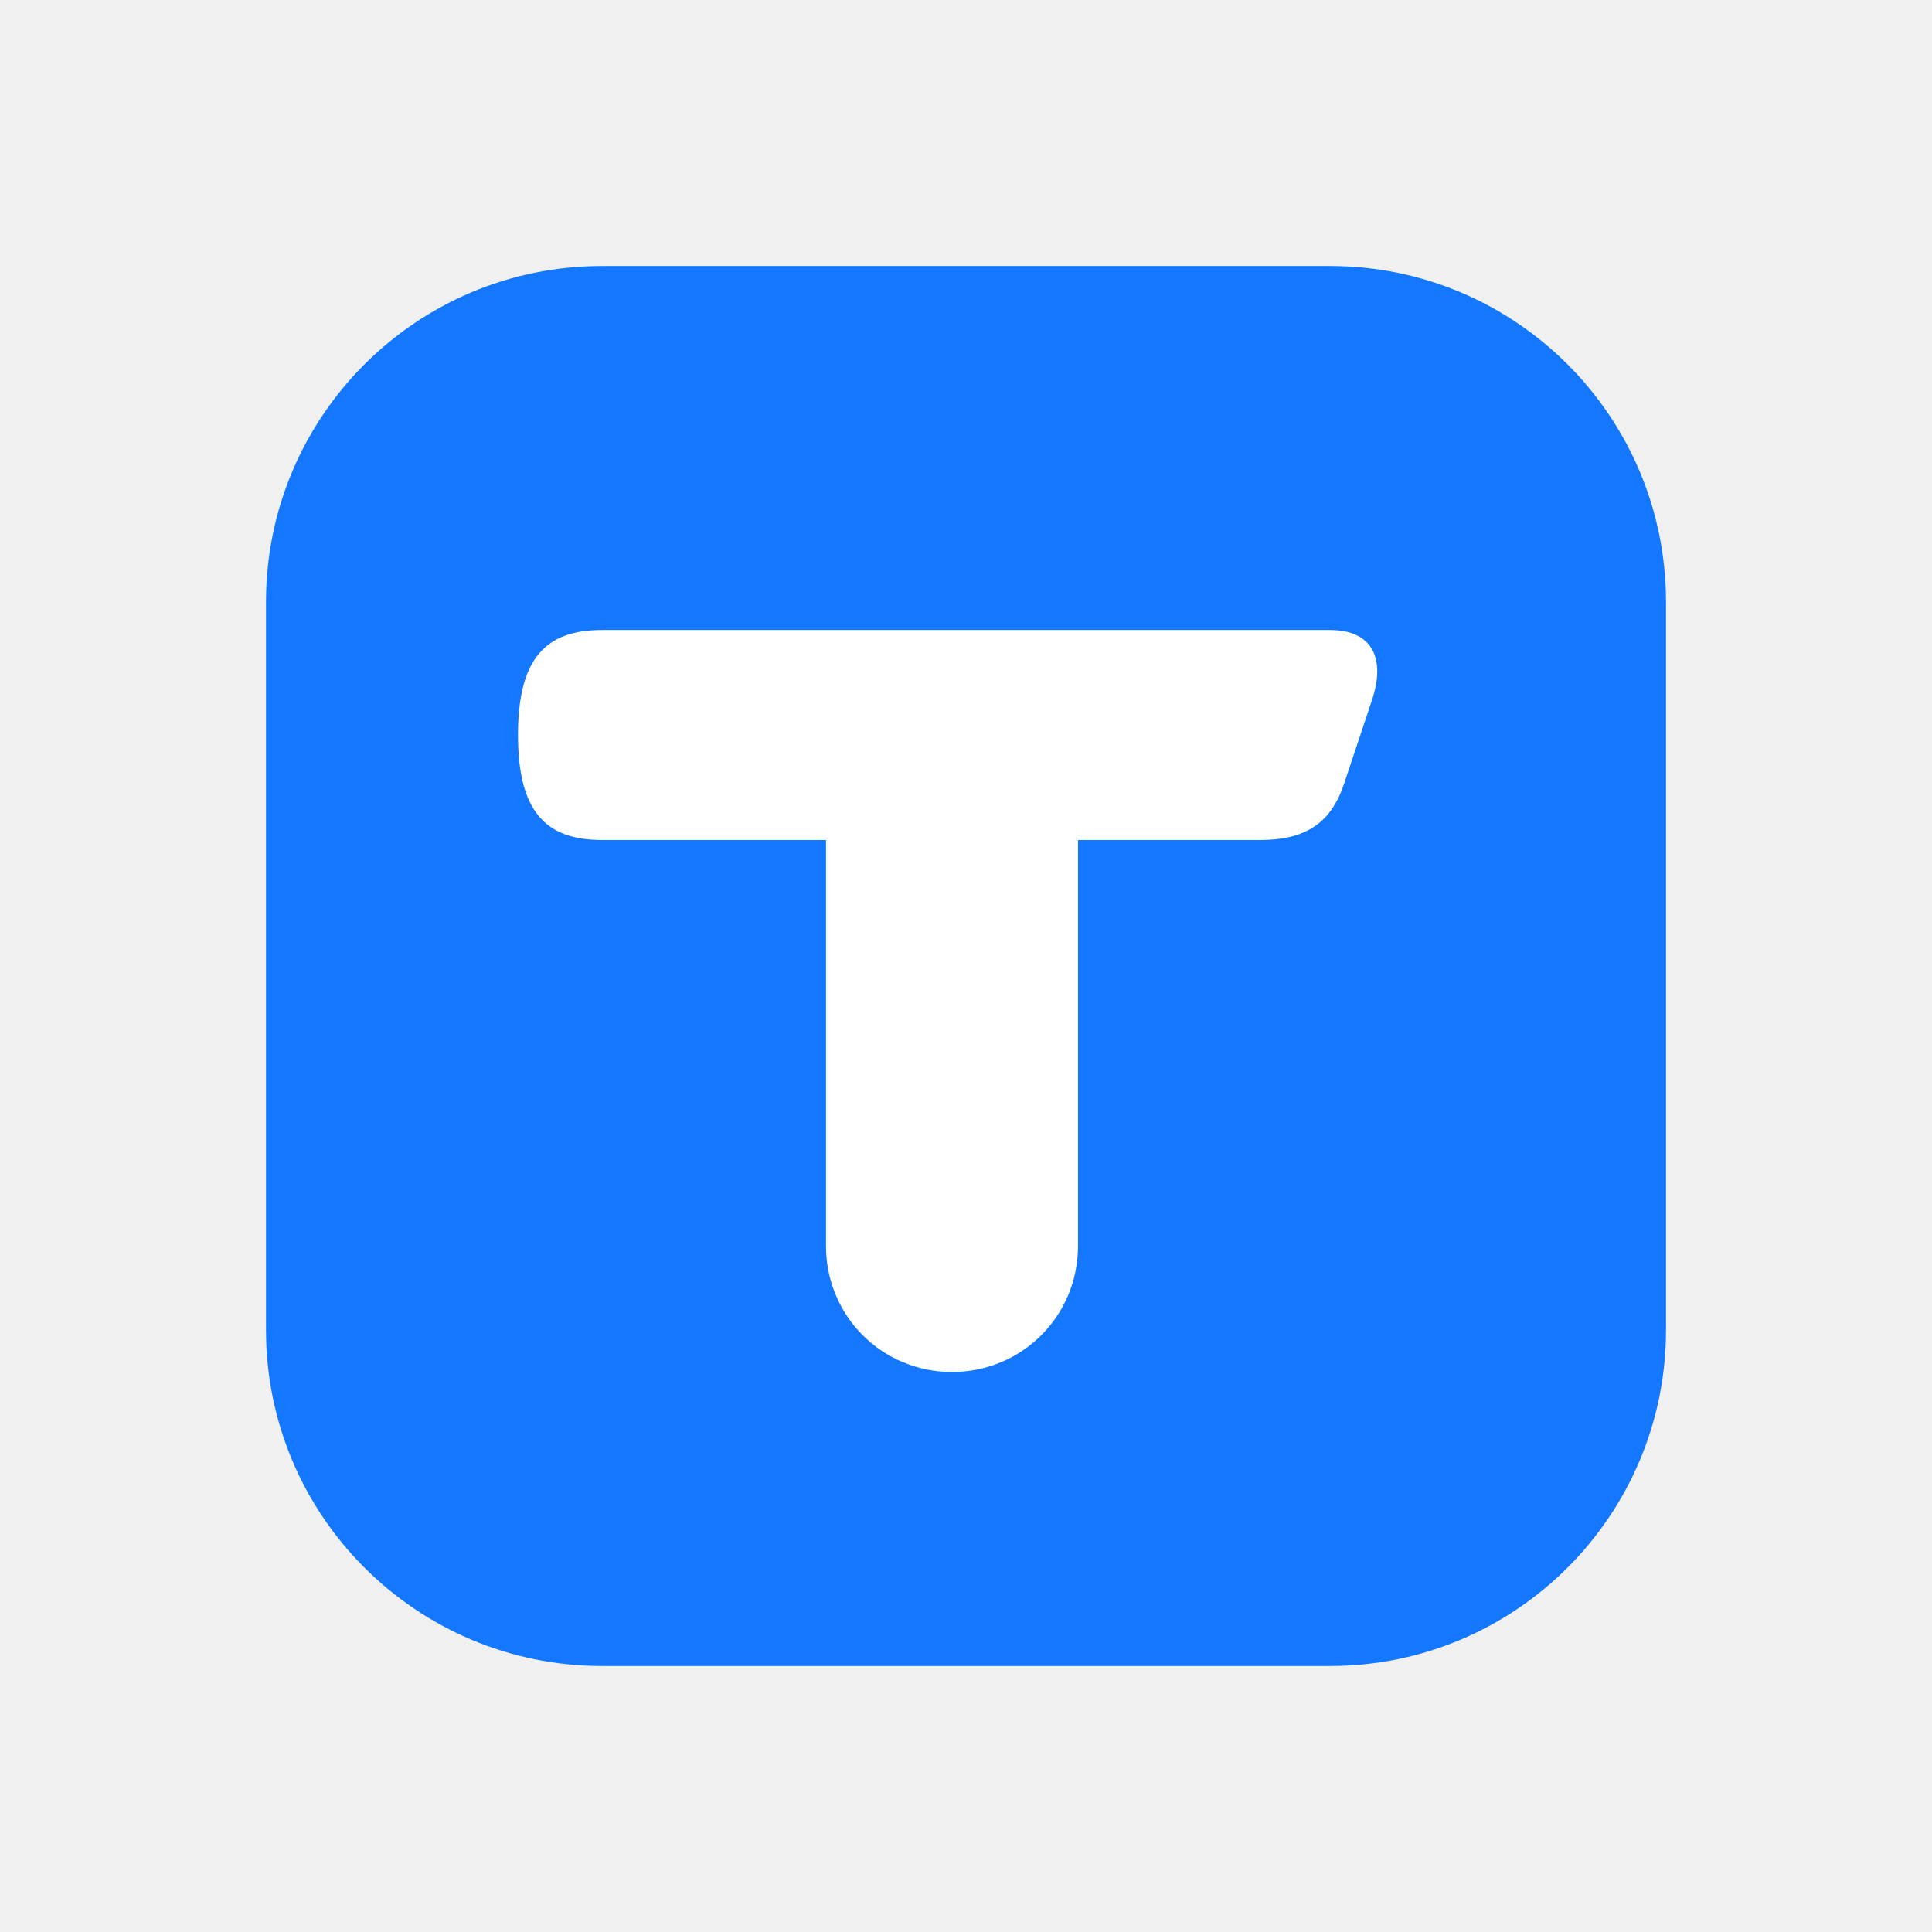
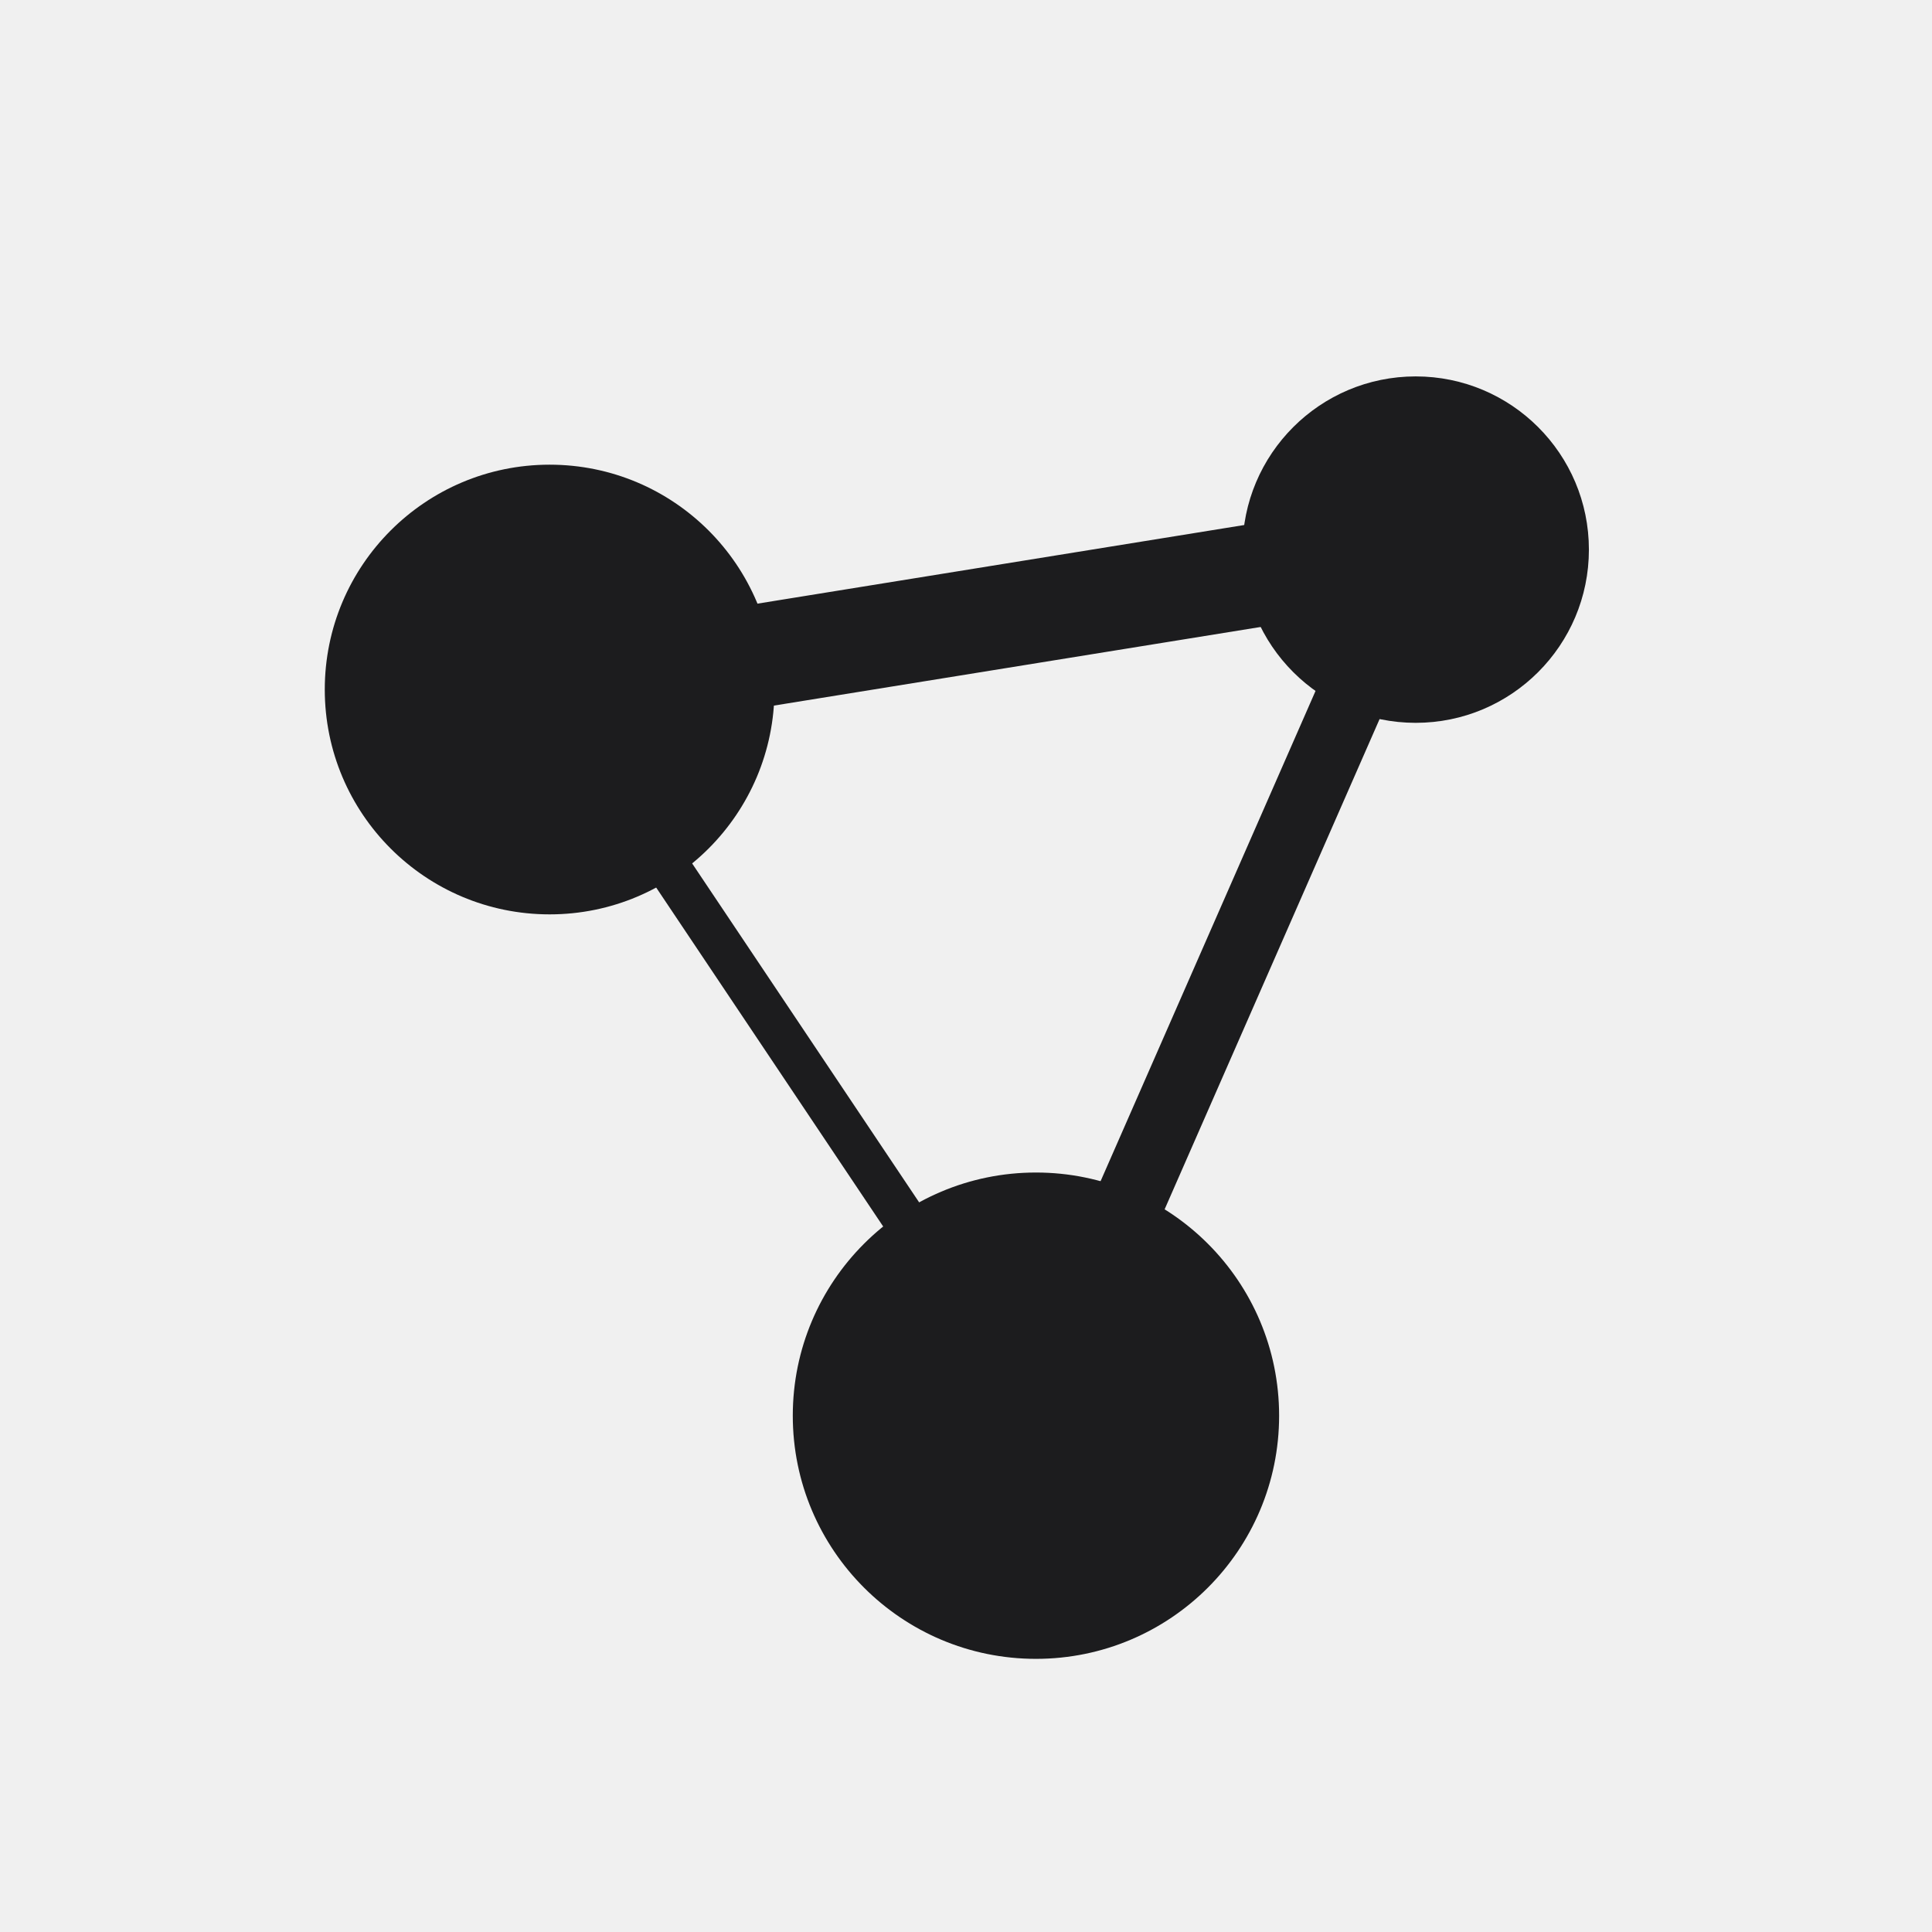
- <svg xmlns="http://www.w3.org/2000/svg" width="44" height="44" viewBox="-19 -19 138 138">
-   <rect x="0" y="0" width="100" height="100" rx="24" fill="#1477FF" />
-   <path d="M24 26 H76 C79 26 80 28 79 31 L77 37 C76 40 74 41 71 41 H24 C20 41 18 39 18 33.5 C18 28 20 26 24 26 Z M40 36 H58 V70 C58 75 54 79 49 79 C44 79 40 75 40 70 Z" fill="#FFFFFF" />
+ <svg xmlns="http://www.w3.org/2000/svg" width="44" height="44" viewBox="-8 -8 116 116">
+   <line x1="25.0" y1="33.4" x2="77.0" y2="25.0" stroke="#1C1C1E" stroke-width="6.2" stroke-linecap="round" />
+   <line x1="25.0" y1="33.4" x2="54.2" y2="77.0" stroke="#1C1C1E" stroke-width="2.6" stroke-linecap="round" />
+   <line x1="77.0" y1="25.0" x2="54.2" y2="77.0" stroke="#1C1C1E" stroke-width="4.2" stroke-linecap="round" />
+   <circle cx="25.0" cy="33.4" r="13.5" fill="#1C1C1E" />
+   <circle cx="77.0" cy="25.0" r="10.4" fill="#1C1C1E" />
+   <circle cx="54.2" cy="77.0" r="14.6" fill="#1C1C1E" />
</svg>
